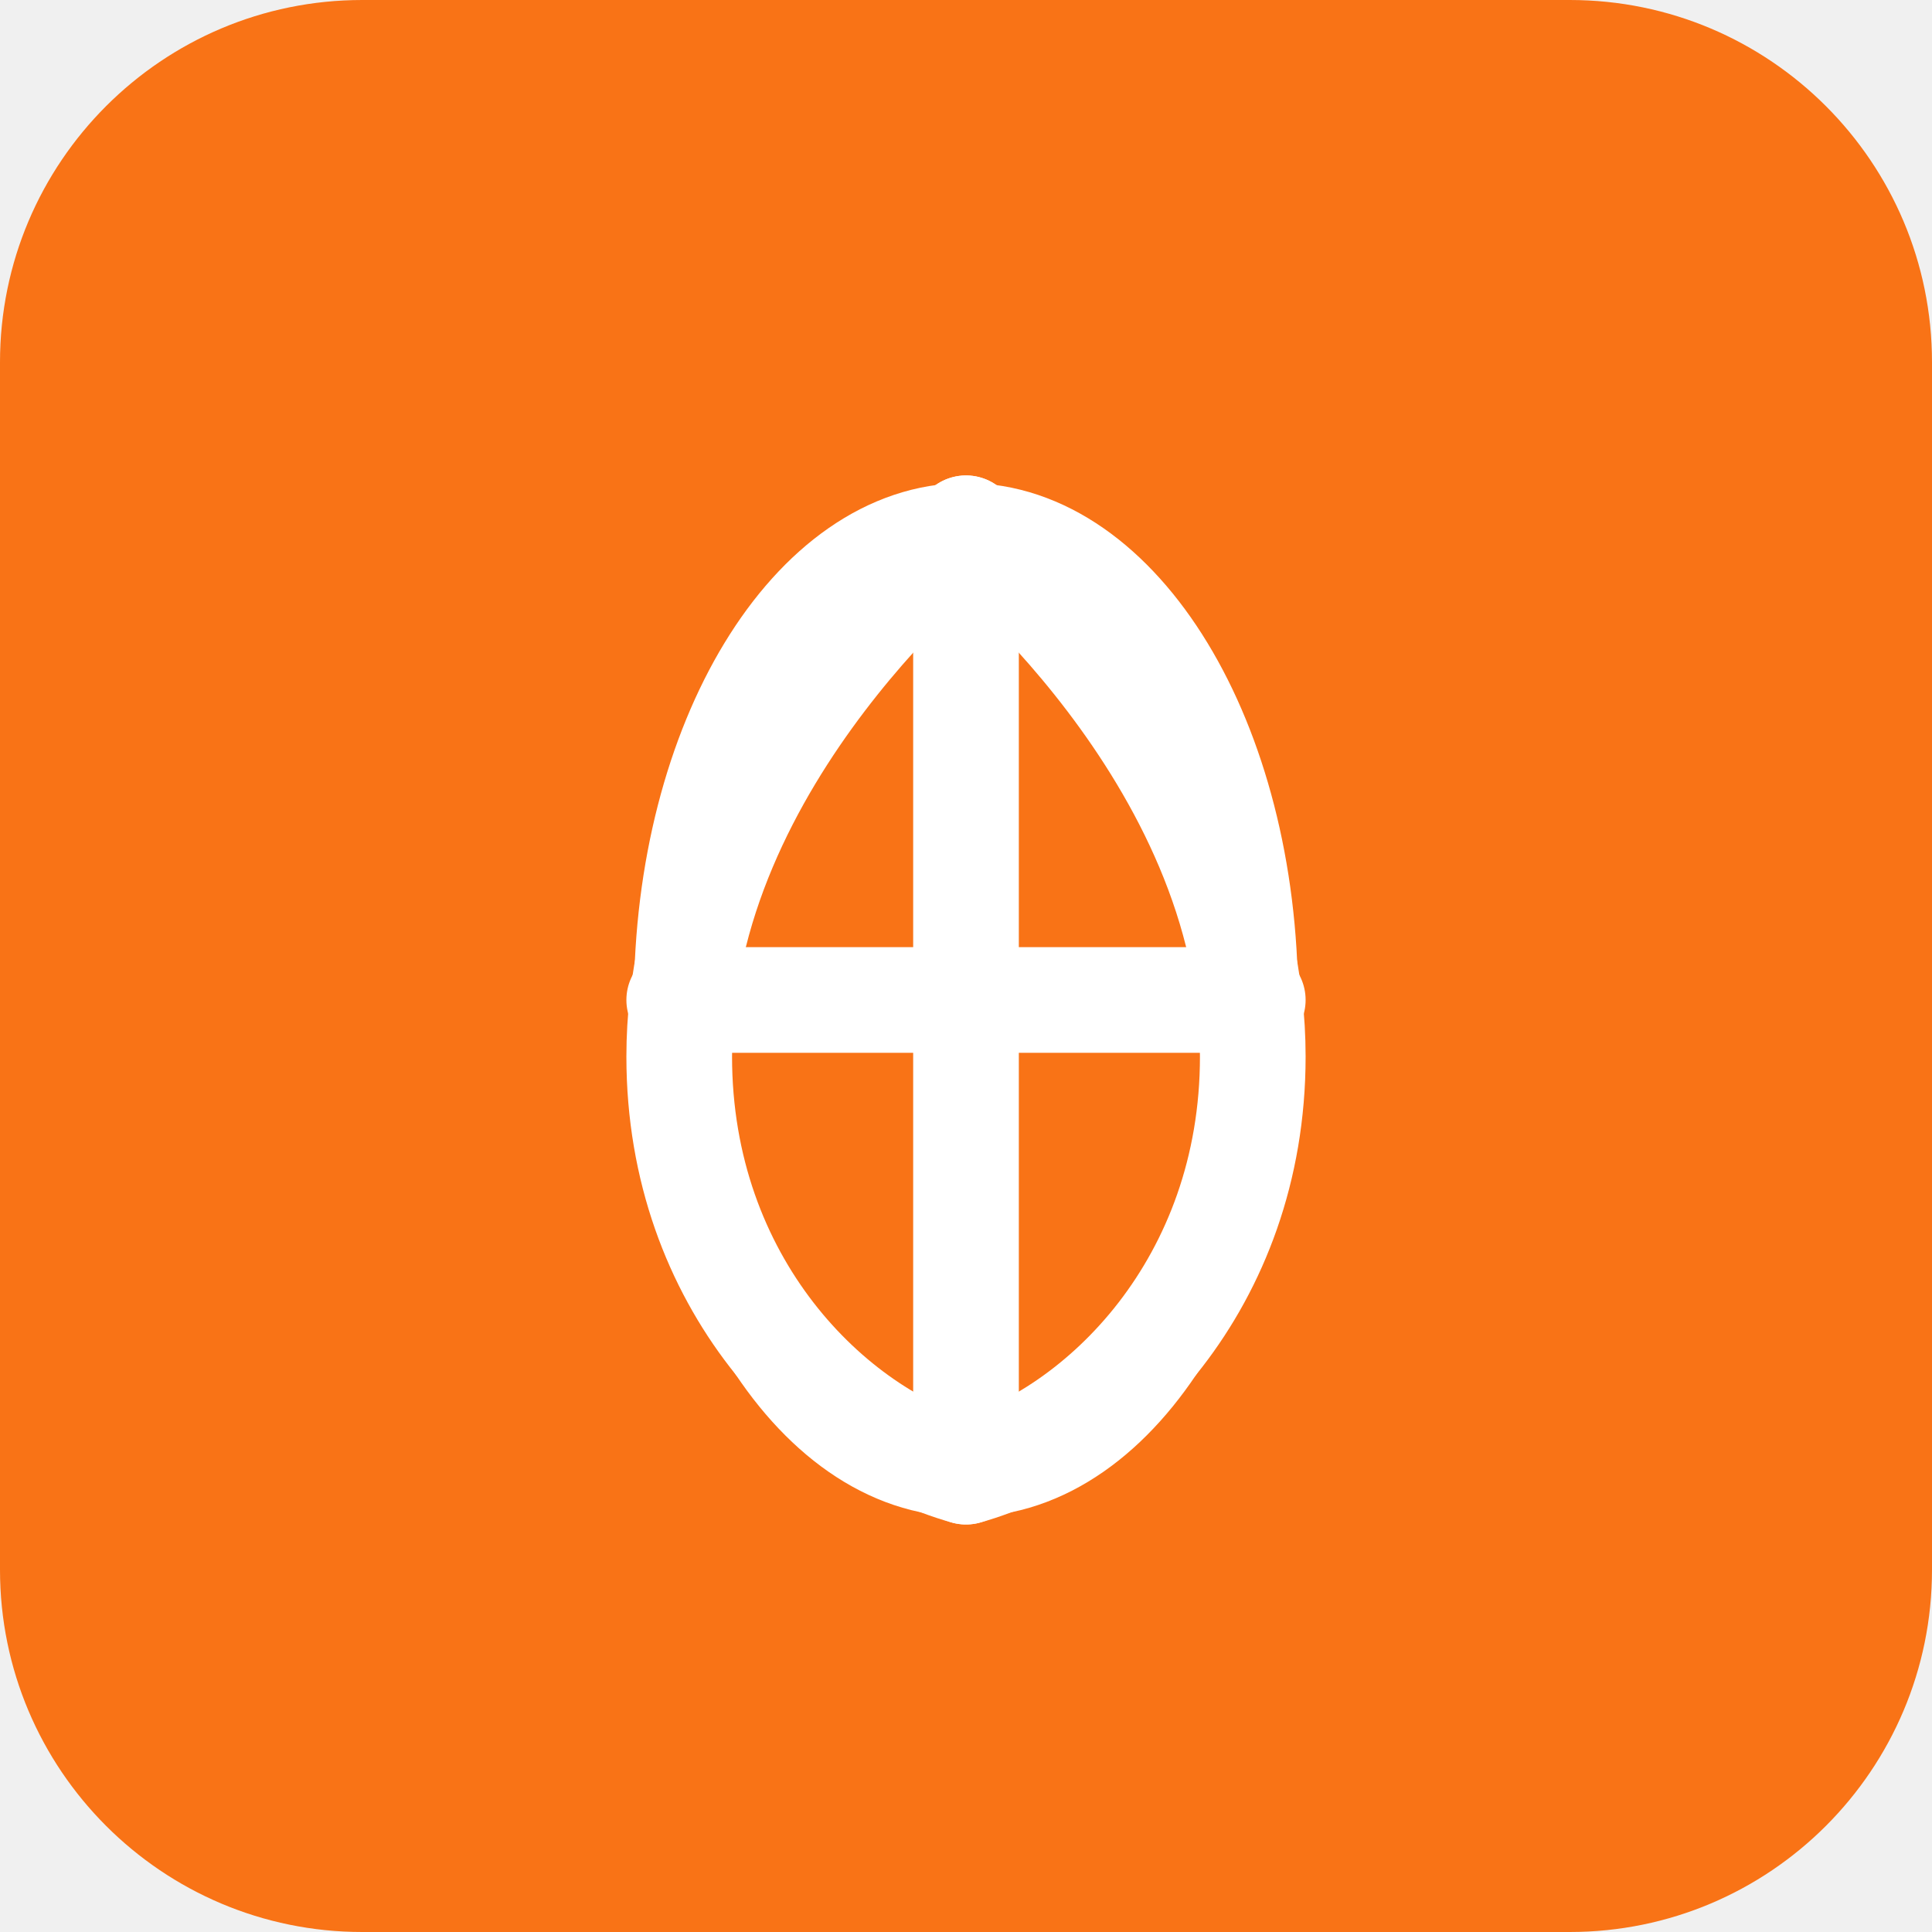
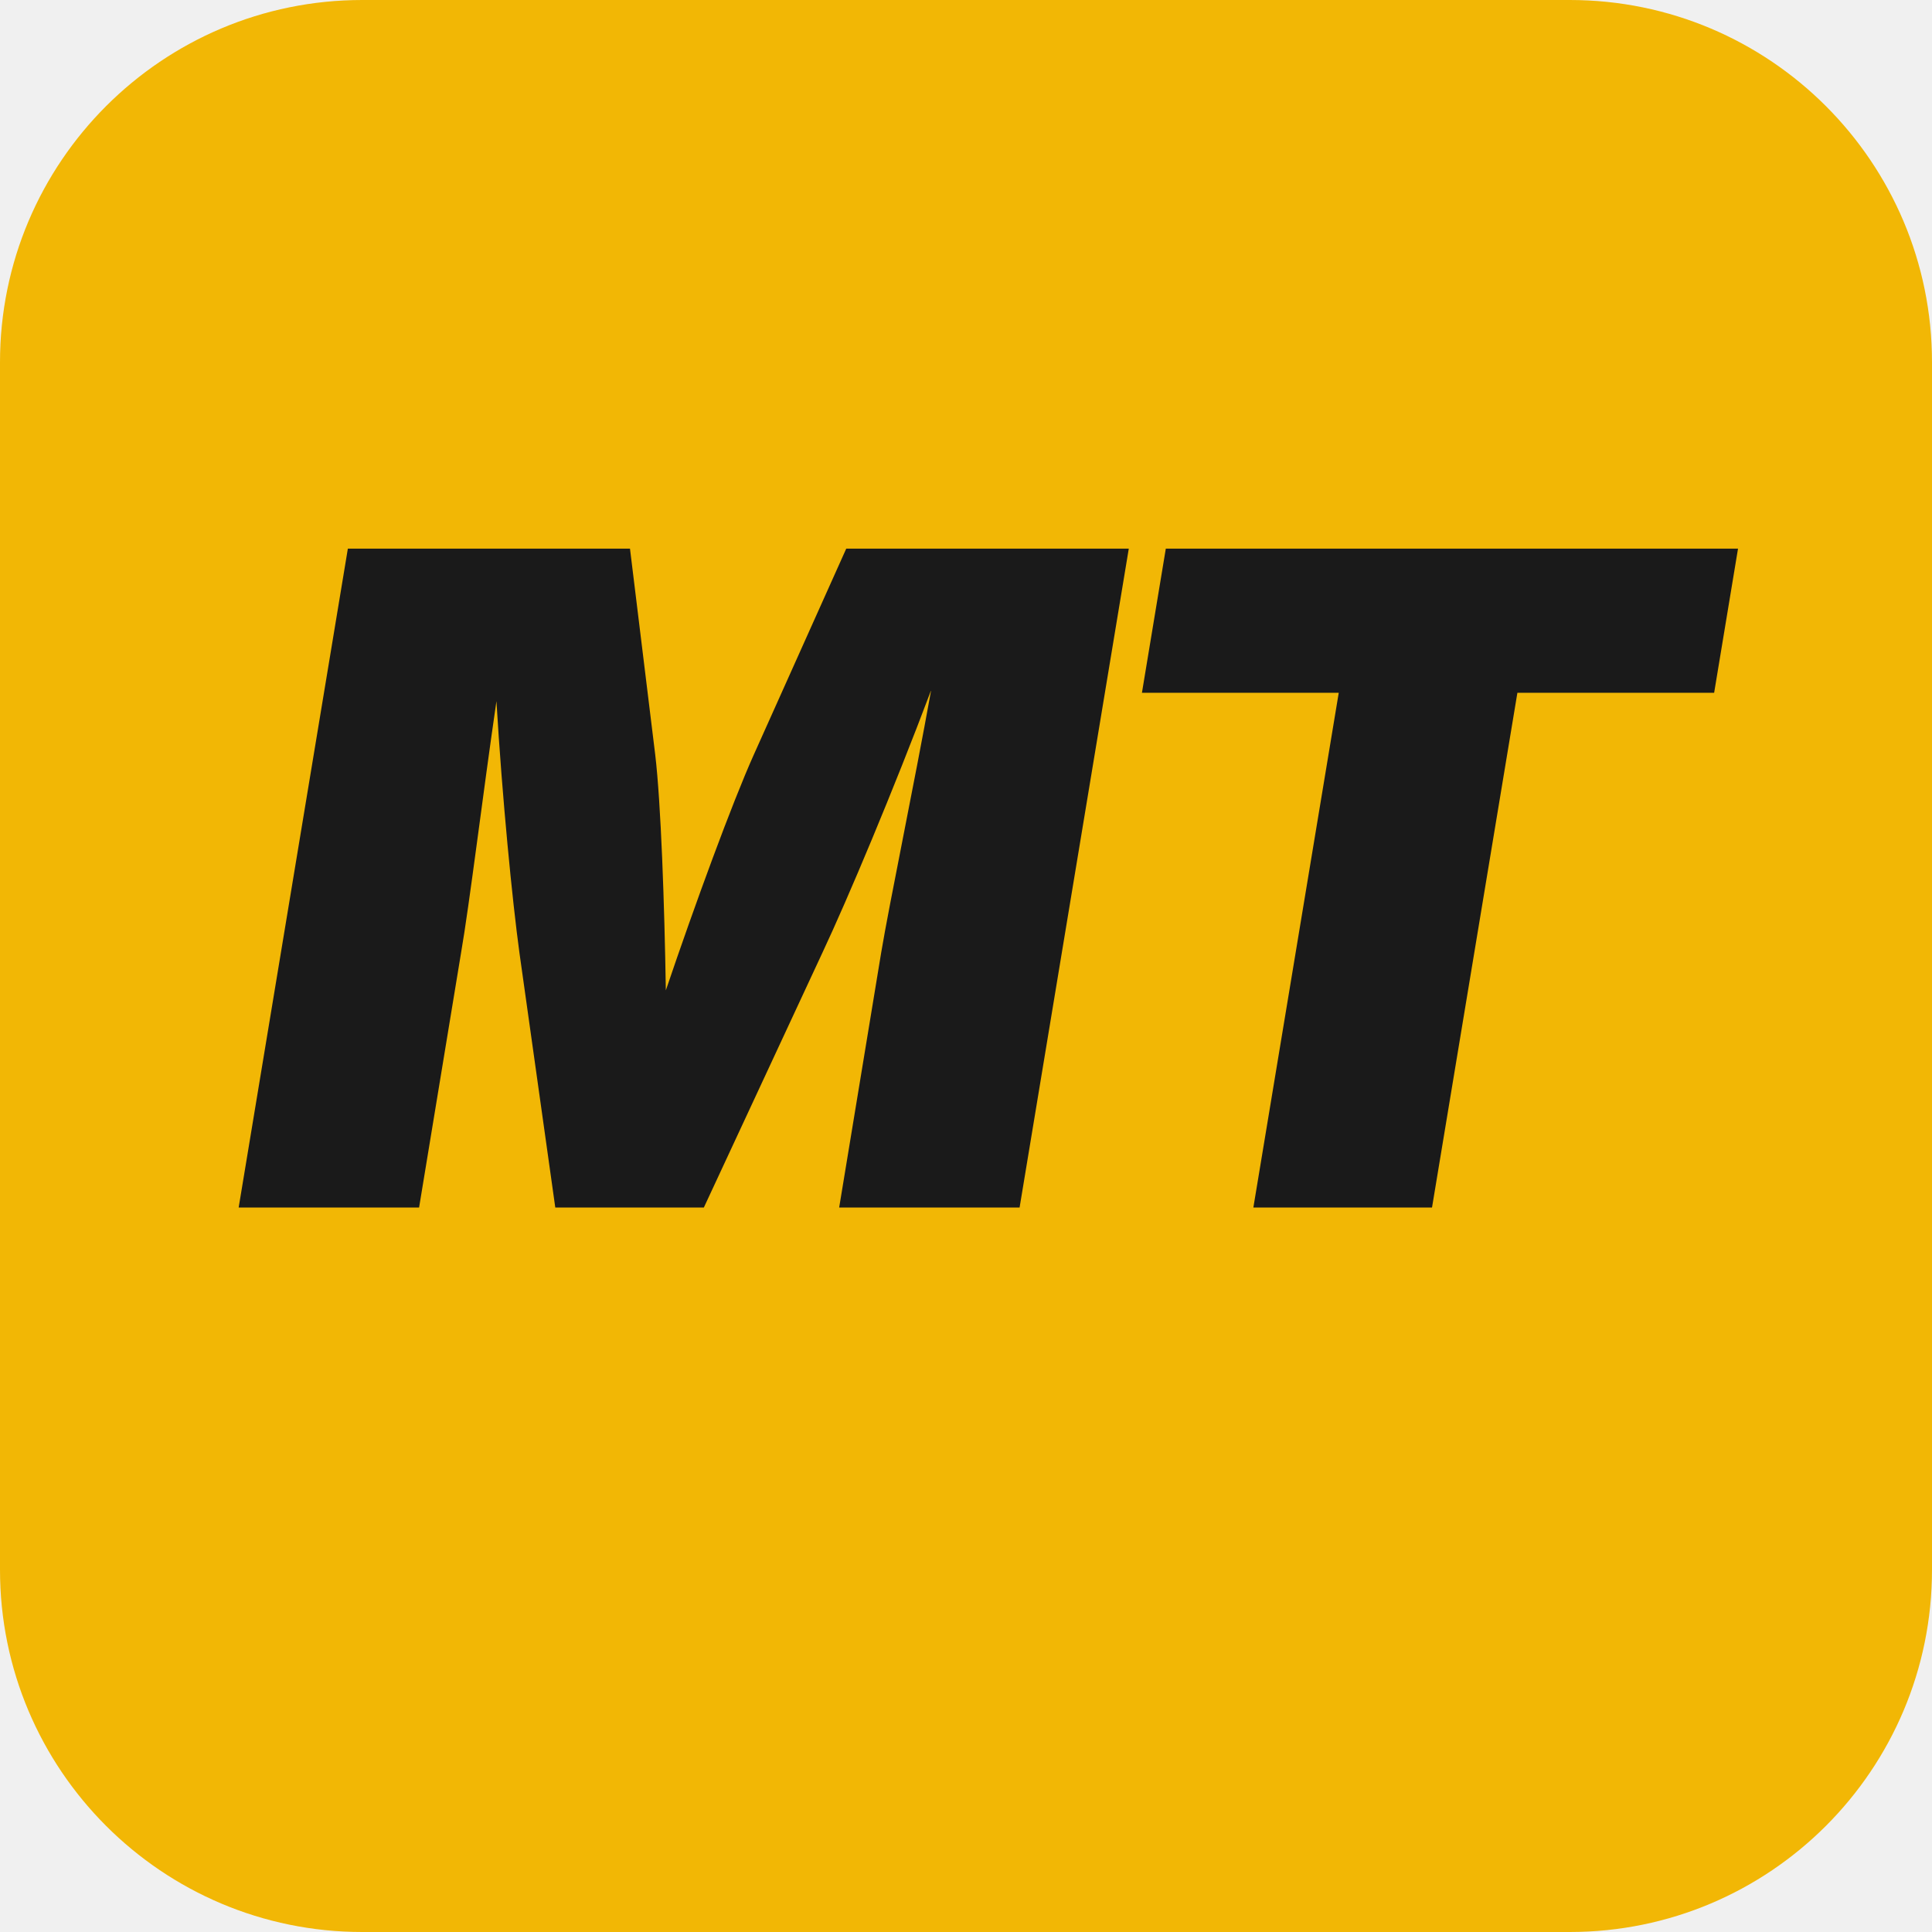
<svg xmlns="http://www.w3.org/2000/svg" viewBox="0 0 512 512">
-   <rect width="512" height="512" rx="96" fill="#f97316" />
-   <g stroke="white" stroke-width="28" stroke-linecap="round" stroke-linejoin="round" fill="none">
-     <path d="M256 140 C256 140 180 200 180 280 C180 340 220 380 256 390 C292 380 332 340 332 280 C332 200 256 140 256 140Z" />
-     <line x1="256" y1="140" x2="256" y2="390" />
-     <line x1="180" y1="265" x2="332" y2="265" />
-     <ellipse cx="256" cy="265" rx="76" ry="125" stroke-width="24" />
-   </g>
+   <rect width="512" height="512" rx="96" fill="#F2B705" />
+   <text x="256" y="320" text-anchor="middle" font-family="system-ui, -apple-system, 'Segoe UI', sans-serif" font-weight="900" font-style="italic" font-size="240" fill="#1a1a1a" letter-spacing="-8">MT</text>
</svg>
